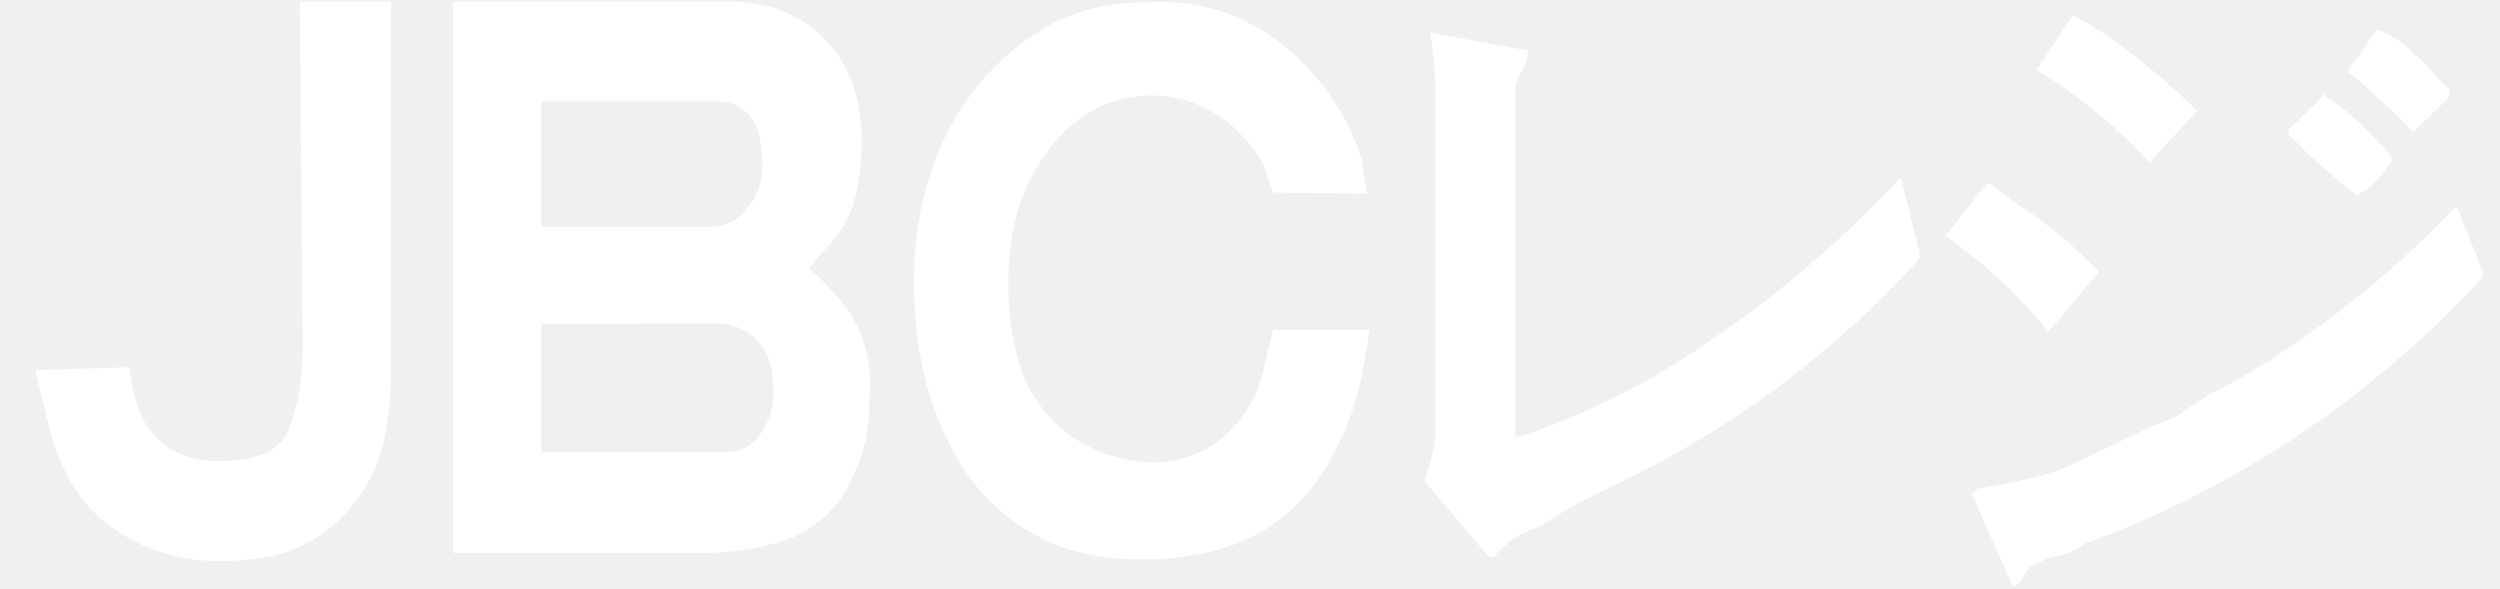
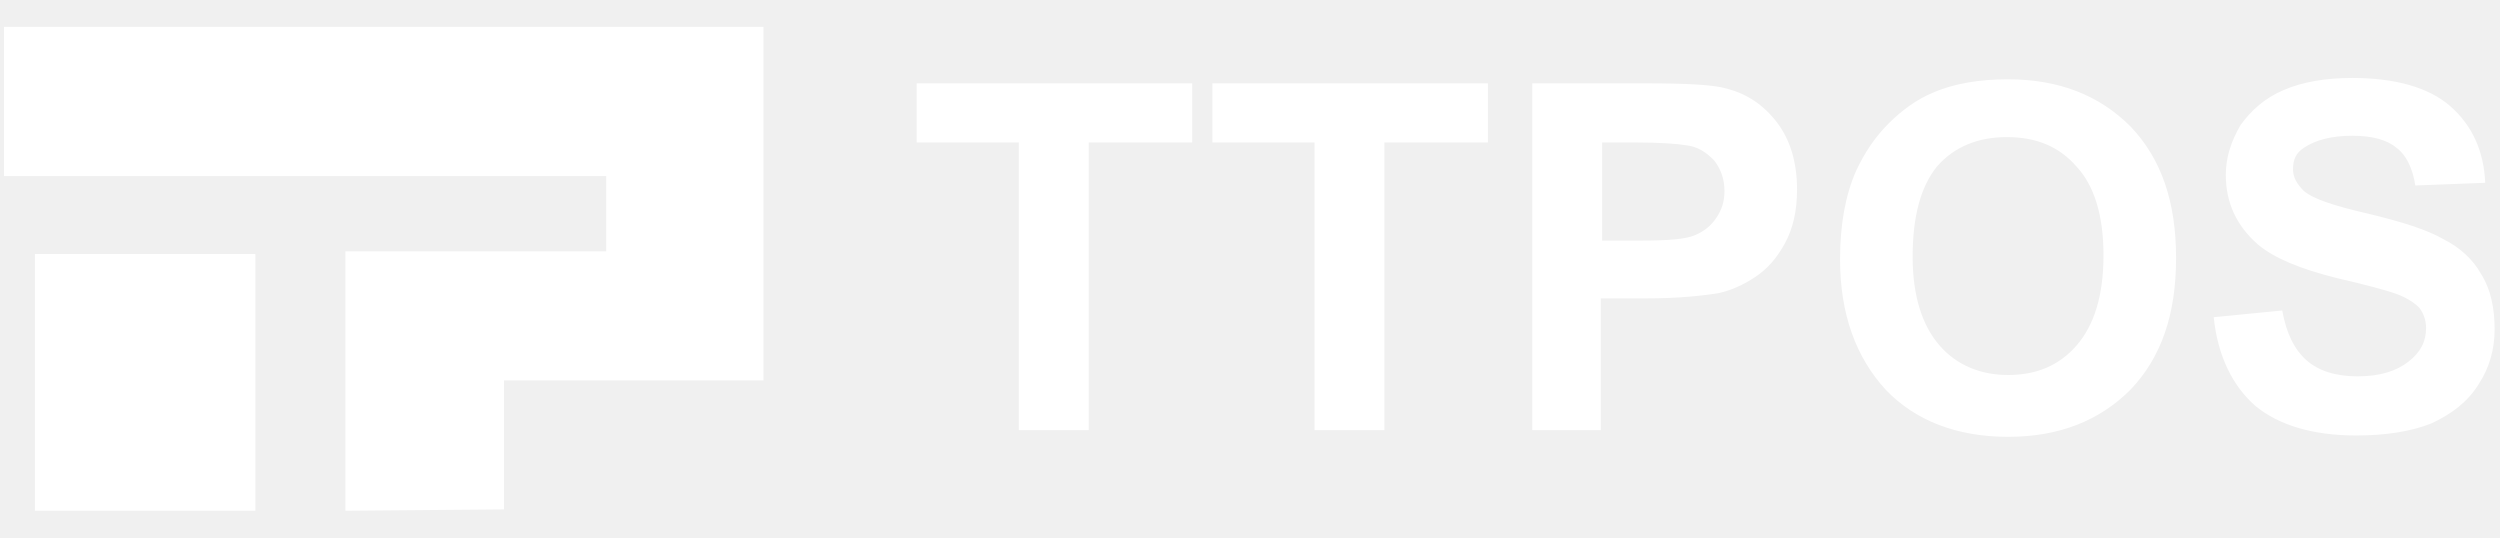
- <svg xmlns="http://www.w3.org/2000/svg" width="68" height="16" viewBox="0 0 68 16" fill="none">
-   <path d="M8.154 0.046H10.629V10.001C10.647 10.725 10.572 11.448 10.406 12.153C10.13 13.167 9.492 14.045 8.613 14.62C8.225 14.872 7.791 15.046 7.337 15.133C6.917 15.214 6.491 15.256 6.064 15.259C5.356 15.278 4.652 15.148 3.998 14.879C3.487 14.664 3.017 14.362 2.61 13.986C2.249 13.63 1.956 13.212 1.746 12.752C1.561 12.387 1.423 12 1.333 11.601L0.957 10.069L3.51 9.987C3.559 10.377 3.646 10.762 3.772 11.135C3.912 11.523 4.161 11.863 4.489 12.114C4.952 12.43 5.508 12.579 6.067 12.537C6.465 12.548 6.861 12.476 7.229 12.325C7.385 12.256 7.525 12.154 7.638 12.027C7.752 11.899 7.838 11.749 7.889 11.586C8.006 11.255 8.095 10.914 8.154 10.568C8.209 10.159 8.234 9.747 8.23 9.334L8.154 0.046Z" fill="white" />
-   <path d="M22.869 8.172C23.13 8.493 23.333 8.857 23.468 9.248C23.646 9.769 23.706 10.322 23.643 10.869C23.668 11.735 23.447 12.591 23.005 13.336C22.634 13.973 22.048 14.455 21.352 14.696C20.588 14.937 19.79 15.053 18.989 15.036H12.322V0.046H19.828C20.287 0.04 20.744 0.111 21.18 0.257C21.595 0.41 21.977 0.642 22.306 0.939C22.666 1.269 22.948 1.676 23.131 2.129C23.342 2.672 23.445 3.251 23.432 3.833C23.441 4.422 23.364 5.009 23.206 5.576C23.065 5.989 22.835 6.366 22.532 6.68L22.005 7.283C22.356 7.616 22.643 7.914 22.869 8.172ZM14.725 6.171H19.387C19.572 6.165 19.752 6.115 19.915 6.027C20.077 5.939 20.217 5.814 20.323 5.662C20.583 5.363 20.73 4.982 20.735 4.586C20.741 4.287 20.716 3.987 20.66 3.693C20.602 3.451 20.478 3.23 20.301 3.055C20.19 2.953 20.06 2.874 19.919 2.823C19.777 2.771 19.627 2.749 19.476 2.757H14.725V6.171ZM14.725 8.807V12.304H19.745C19.942 12.304 20.135 12.253 20.306 12.157C20.477 12.06 20.62 11.92 20.721 11.751C20.977 11.362 21.084 10.893 21.022 10.432C21.028 10.194 20.984 9.958 20.894 9.738C20.804 9.518 20.669 9.32 20.498 9.155C20.221 8.929 19.877 8.803 19.519 8.796L14.725 8.807Z" fill="white" />
-   <path d="M34.621 5.235C34.571 5.067 34.51 4.877 34.435 4.64C34.301 4.324 34.11 4.036 33.872 3.79C33.574 3.435 33.206 3.146 32.791 2.941C32.376 2.736 31.922 2.619 31.46 2.6C30.997 2.58 30.535 2.656 30.104 2.825C29.673 2.993 29.281 3.25 28.955 3.578C28.44 4.098 28.043 4.721 27.789 5.407C27.535 6.145 27.413 6.922 27.431 7.703C27.415 8.451 27.516 9.197 27.728 9.915C27.949 10.616 28.366 11.238 28.93 11.708C29.535 12.186 30.264 12.481 31.031 12.558C31.611 12.628 32.199 12.524 32.72 12.261C33.194 12.006 33.594 11.636 33.886 11.185C34.151 10.806 34.328 10.372 34.402 9.915L34.628 8.979H37.257C37.157 9.603 37.056 10.141 36.956 10.597C36.81 11.172 36.596 11.729 36.318 12.254C36.024 12.864 35.618 13.413 35.12 13.871C34.638 14.301 34.078 14.633 33.47 14.85C32.682 15.107 31.856 15.228 31.028 15.209C30.329 15.223 29.632 15.123 28.966 14.911C27.668 14.453 26.59 13.522 25.95 12.304C25.577 11.628 25.299 10.904 25.125 10.152C24.943 9.328 24.855 8.486 24.863 7.642C24.853 6.571 25.03 5.506 25.387 4.496C25.7 3.601 26.187 2.777 26.821 2.072C27.364 1.463 28.013 0.958 28.736 0.58C29.498 0.223 30.333 0.049 31.175 0.071C31.926 0.009 32.682 0.111 33.391 0.369C34.042 0.612 34.641 0.977 35.156 1.444C35.638 1.878 36.055 2.379 36.393 2.933C36.672 3.367 36.887 3.839 37.031 4.335L37.182 5.271L34.621 5.235Z" fill="white" />
-   <path d="M38.896 0.888L41.575 1.38C41.559 1.551 41.511 1.718 41.431 1.871C41.307 2.038 41.232 2.237 41.216 2.445V11.873H41.36C43.157 11.263 44.861 10.408 46.424 9.331C48.35 8.035 50.122 6.523 51.703 4.823L52.208 6.874V7.035C49.926 9.563 47.175 11.624 44.107 13.103C44.01 13.157 43.842 13.24 43.601 13.347C43 13.634 42.42 13.964 41.865 14.333C41.379 14.467 40.947 14.754 40.635 15.151H40.499L38.763 13.103V13.021C38.851 12.78 38.923 12.533 38.978 12.282C39.024 12.094 39.048 11.902 39.05 11.708V2.527C39.042 1.978 38.991 1.43 38.896 0.888Z" fill="white" />
-   <path d="M52.918 6.411L54.03 5.006H54.159C54.331 5.156 54.593 5.364 54.941 5.597C55.723 6.113 56.445 6.714 57.093 7.391L55.723 9.019C54.909 8.028 53.965 7.151 52.918 6.411ZM66.815 5.597L67.532 7.391V7.538C66.073 9.129 64.431 10.543 62.641 11.751C60.796 13.008 58.801 14.027 56.702 14.785C56.459 14.981 56.165 15.105 55.855 15.144C55.623 15.206 55.403 15.305 55.203 15.438C55.13 15.532 55.065 15.631 55.009 15.736C54.919 15.883 54.833 15.954 54.747 15.954L53.639 13.444L53.768 13.297C54.378 13.2 54.962 13.075 55.529 12.938C56.096 12.802 56.834 12.397 57.878 11.906C58.398 11.658 58.793 11.486 59.051 11.386C59.309 11.285 59.617 11.027 60.094 10.722C60.681 10.441 61.248 10.12 61.791 9.761C63.63 8.584 65.317 7.186 66.815 5.597ZM55.4 1.903L56.379 0.422C57.29 0.867 58.42 1.73 59.768 3.012L58.466 4.414C57.564 3.44 56.532 2.596 55.4 1.903ZM62.25 3.675V3.528L63.161 2.642C63.161 2.542 63.204 2.542 63.293 2.642C63.849 3.018 64.353 3.465 64.793 3.973C64.965 4.12 65.054 4.242 65.054 4.331C65.052 4.387 65.029 4.439 64.99 4.478L64.922 4.554C64.731 4.865 64.462 5.12 64.14 5.293C64.14 5.343 64.118 5.343 64.075 5.293C63.769 5.053 63.334 4.684 62.77 4.184C62.611 4 62.437 3.83 62.25 3.675ZM63.878 1.903L64.663 0.792C64.971 0.92 65.256 1.096 65.51 1.312C65.603 1.426 65.713 1.525 65.836 1.606C66.083 1.89 66.344 2.162 66.618 2.42V2.642L65.707 3.528C65.707 3.578 65.664 3.578 65.574 3.528C65.308 3.241 65.025 2.969 64.728 2.714C64.467 2.443 64.182 2.196 63.878 1.975V1.903Z" fill="white" />
+ <svg xmlns="http://www.w3.org/2000/svg" version="1.1" id="图层_1" x="0px" y="0px" viewBox="0 0 186 40" style="enable-background:new 0 0 186 40;" xml:space="preserve">
+   <style type="text/css">
+ 	.st0{fill:#FFFFFF;}
+ </style>
+   <g>
+     <path class="st0" d="M56.8,2v11.1l0,0v15.2H37.5v9.6L25.7,38V18.7h19.4v-5.6H0.3V2H56.8z" />
+     <path class="st0" d="M19,18.9H2.6V38H19V18.9z" />
+     <path class="st0" d="M75.8,32V10.6h-7.6V6.2h20.5v4.4H81V32H75.8z M97.8,32V10.6h-7.6V6.2h20.5v4.4H103V32H97.8z M114,32V6.2h8.3   c3.2,0,5.2,0.1,6.2,0.4c1.5,0.4,2.7,1.2,3.7,2.5s1.5,3,1.5,5c0,1.6-0.3,2.9-0.9,4c-0.6,1.1-1.3,1.9-2.2,2.5s-1.8,1-2.7,1.2   c-1.2,0.2-3,0.4-5.4,0.4h-3.4V32H114z M119.2,10.6v7.3h2.8c2.1,0,3.4-0.1,4.1-0.4s1.2-0.7,1.6-1.3c0.4-0.6,0.6-1.2,0.6-2   c0-0.9-0.3-1.7-0.8-2.3c-0.6-0.6-1.2-1-2.1-1.1c-0.6-0.1-1.9-0.2-3.7-0.2C121.7,10.6,119.2,10.6,119.2,10.6z M136.9,19.3   c0-2.6,0.4-4.8,1.2-6.6c0.6-1.3,1.4-2.5,2.4-3.5s2.1-1.8,3.3-2.3c1.6-0.7,3.5-1,5.6-1c3.8,0,6.8,1.2,9.1,3.5   c2.3,2.4,3.4,5.6,3.4,9.8s-1.1,7.4-3.4,9.8c-2.3,2.3-5.3,3.5-9.1,3.5s-6.9-1.2-9.1-3.5C138.1,26.6,136.9,23.4,136.9,19.3z    M142.3,19.1c0,2.9,0.7,5.1,2,6.6s3.1,2.2,5.1,2.2c2.1,0,3.8-0.7,5.1-2.2s2-3.7,2-6.7s-0.7-5.2-2-6.6c-1.3-1.5-3-2.2-5.2-2.2   c-2.1,0-3.9,0.7-5.2,2.2C142.9,13.9,142.3,16.1,142.3,19.1z M164.7,23.6l5.1-0.5c0.3,1.7,0.9,2.9,1.8,3.7c0.9,0.8,2.2,1.2,3.8,1.2   c1.7,0,2.9-0.4,3.8-1.1c0.9-0.7,1.3-1.5,1.3-2.5c0-0.6-0.2-1.1-0.5-1.5c-0.4-0.4-1-0.8-1.9-1.1c-0.6-0.2-2-0.6-4.2-1.1   c-2.8-0.7-4.7-1.5-5.9-2.5c-1.6-1.4-2.4-3.1-2.4-5.2c0-1.3,0.4-2.5,1.1-3.7c0.8-1.1,1.8-2,3.2-2.6s3.1-0.9,5.1-0.9   c3.2,0,5.7,0.7,7.3,2.1s2.5,3.3,2.6,5.7l-5.2,0.2c-0.2-1.3-0.7-2.3-1.4-2.8c-0.7-0.6-1.8-0.9-3.3-0.9s-2.7,0.3-3.6,0.9   c-0.6,0.4-0.8,0.9-0.8,1.6c0,0.6,0.3,1.1,0.8,1.6c0.7,0.6,2.2,1.1,4.8,1.7c2.5,0.6,4.4,1.2,5.6,1.9c1.2,0.6,2.2,1.5,2.8,2.6   c0.7,1.1,1,2.5,1,4.1c0,1.5-0.4,2.9-1.2,4.1c-0.8,1.3-2,2.2-3.5,2.9c-1.5,0.6-3.4,0.9-5.6,0.9c-3.3,0-5.8-0.8-7.5-2.2   C166.1,28.7,165,26.5,164.7,23.6z" />
+   </g>
</svg>
